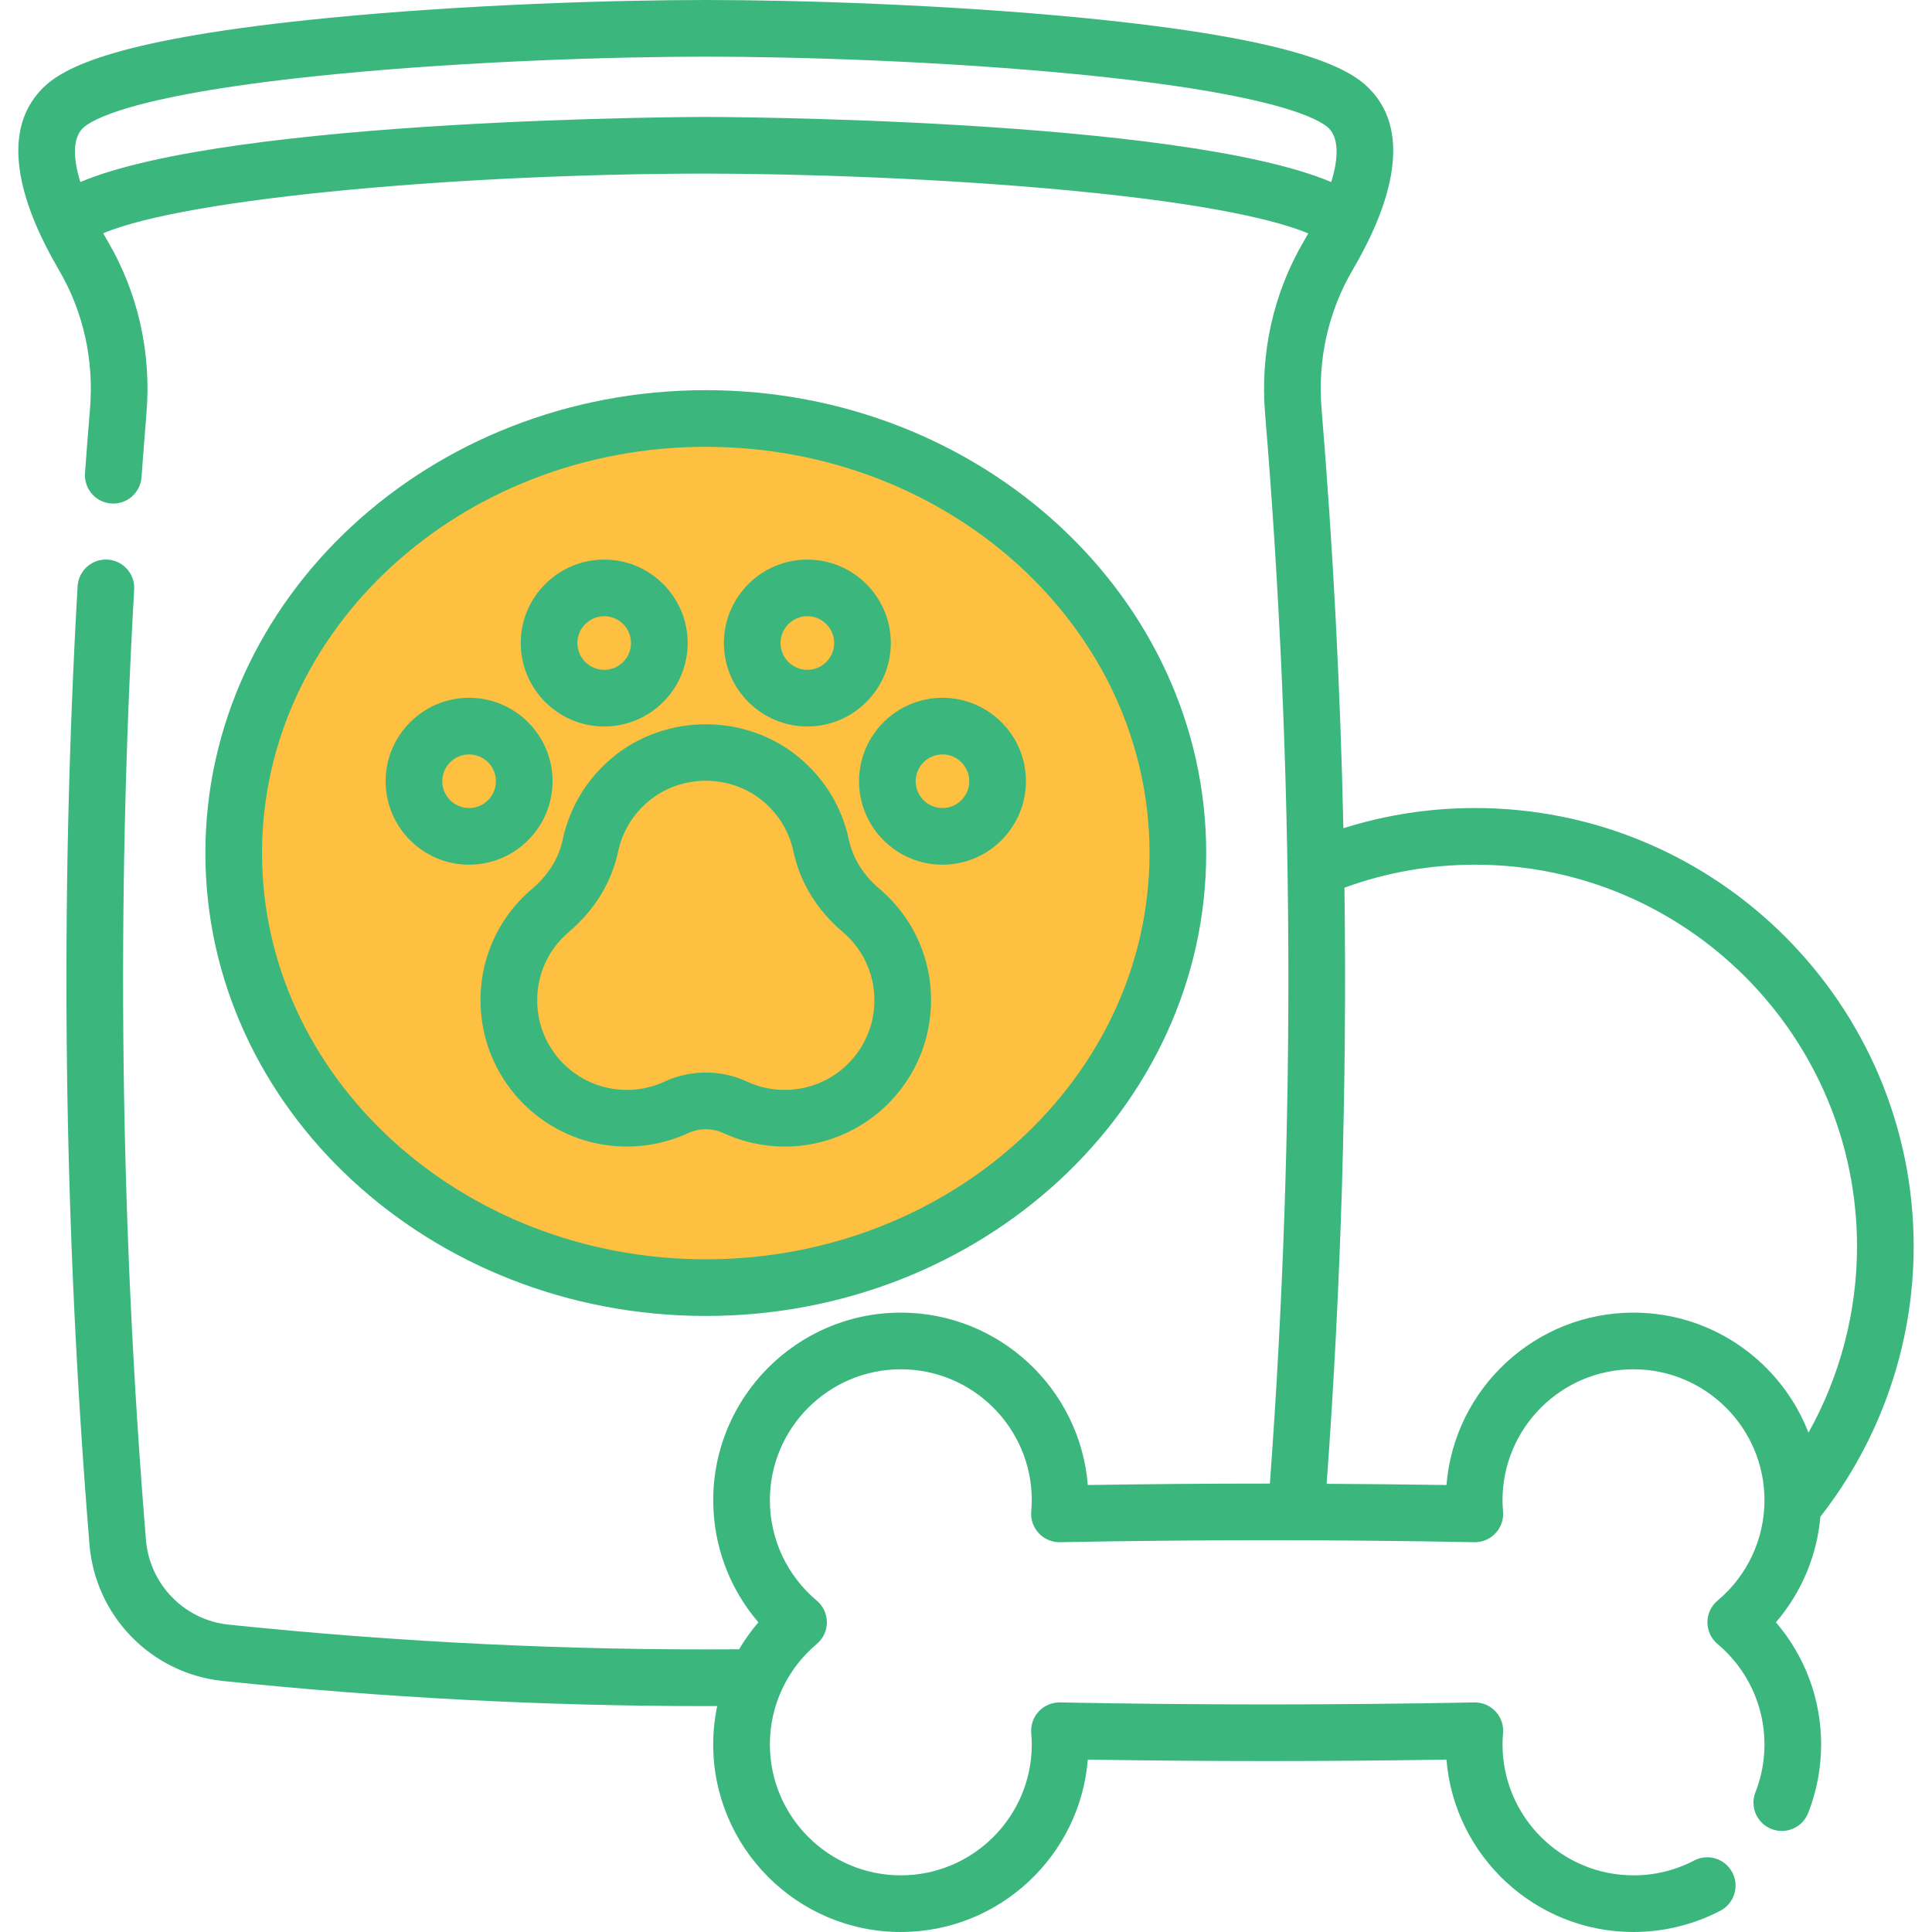
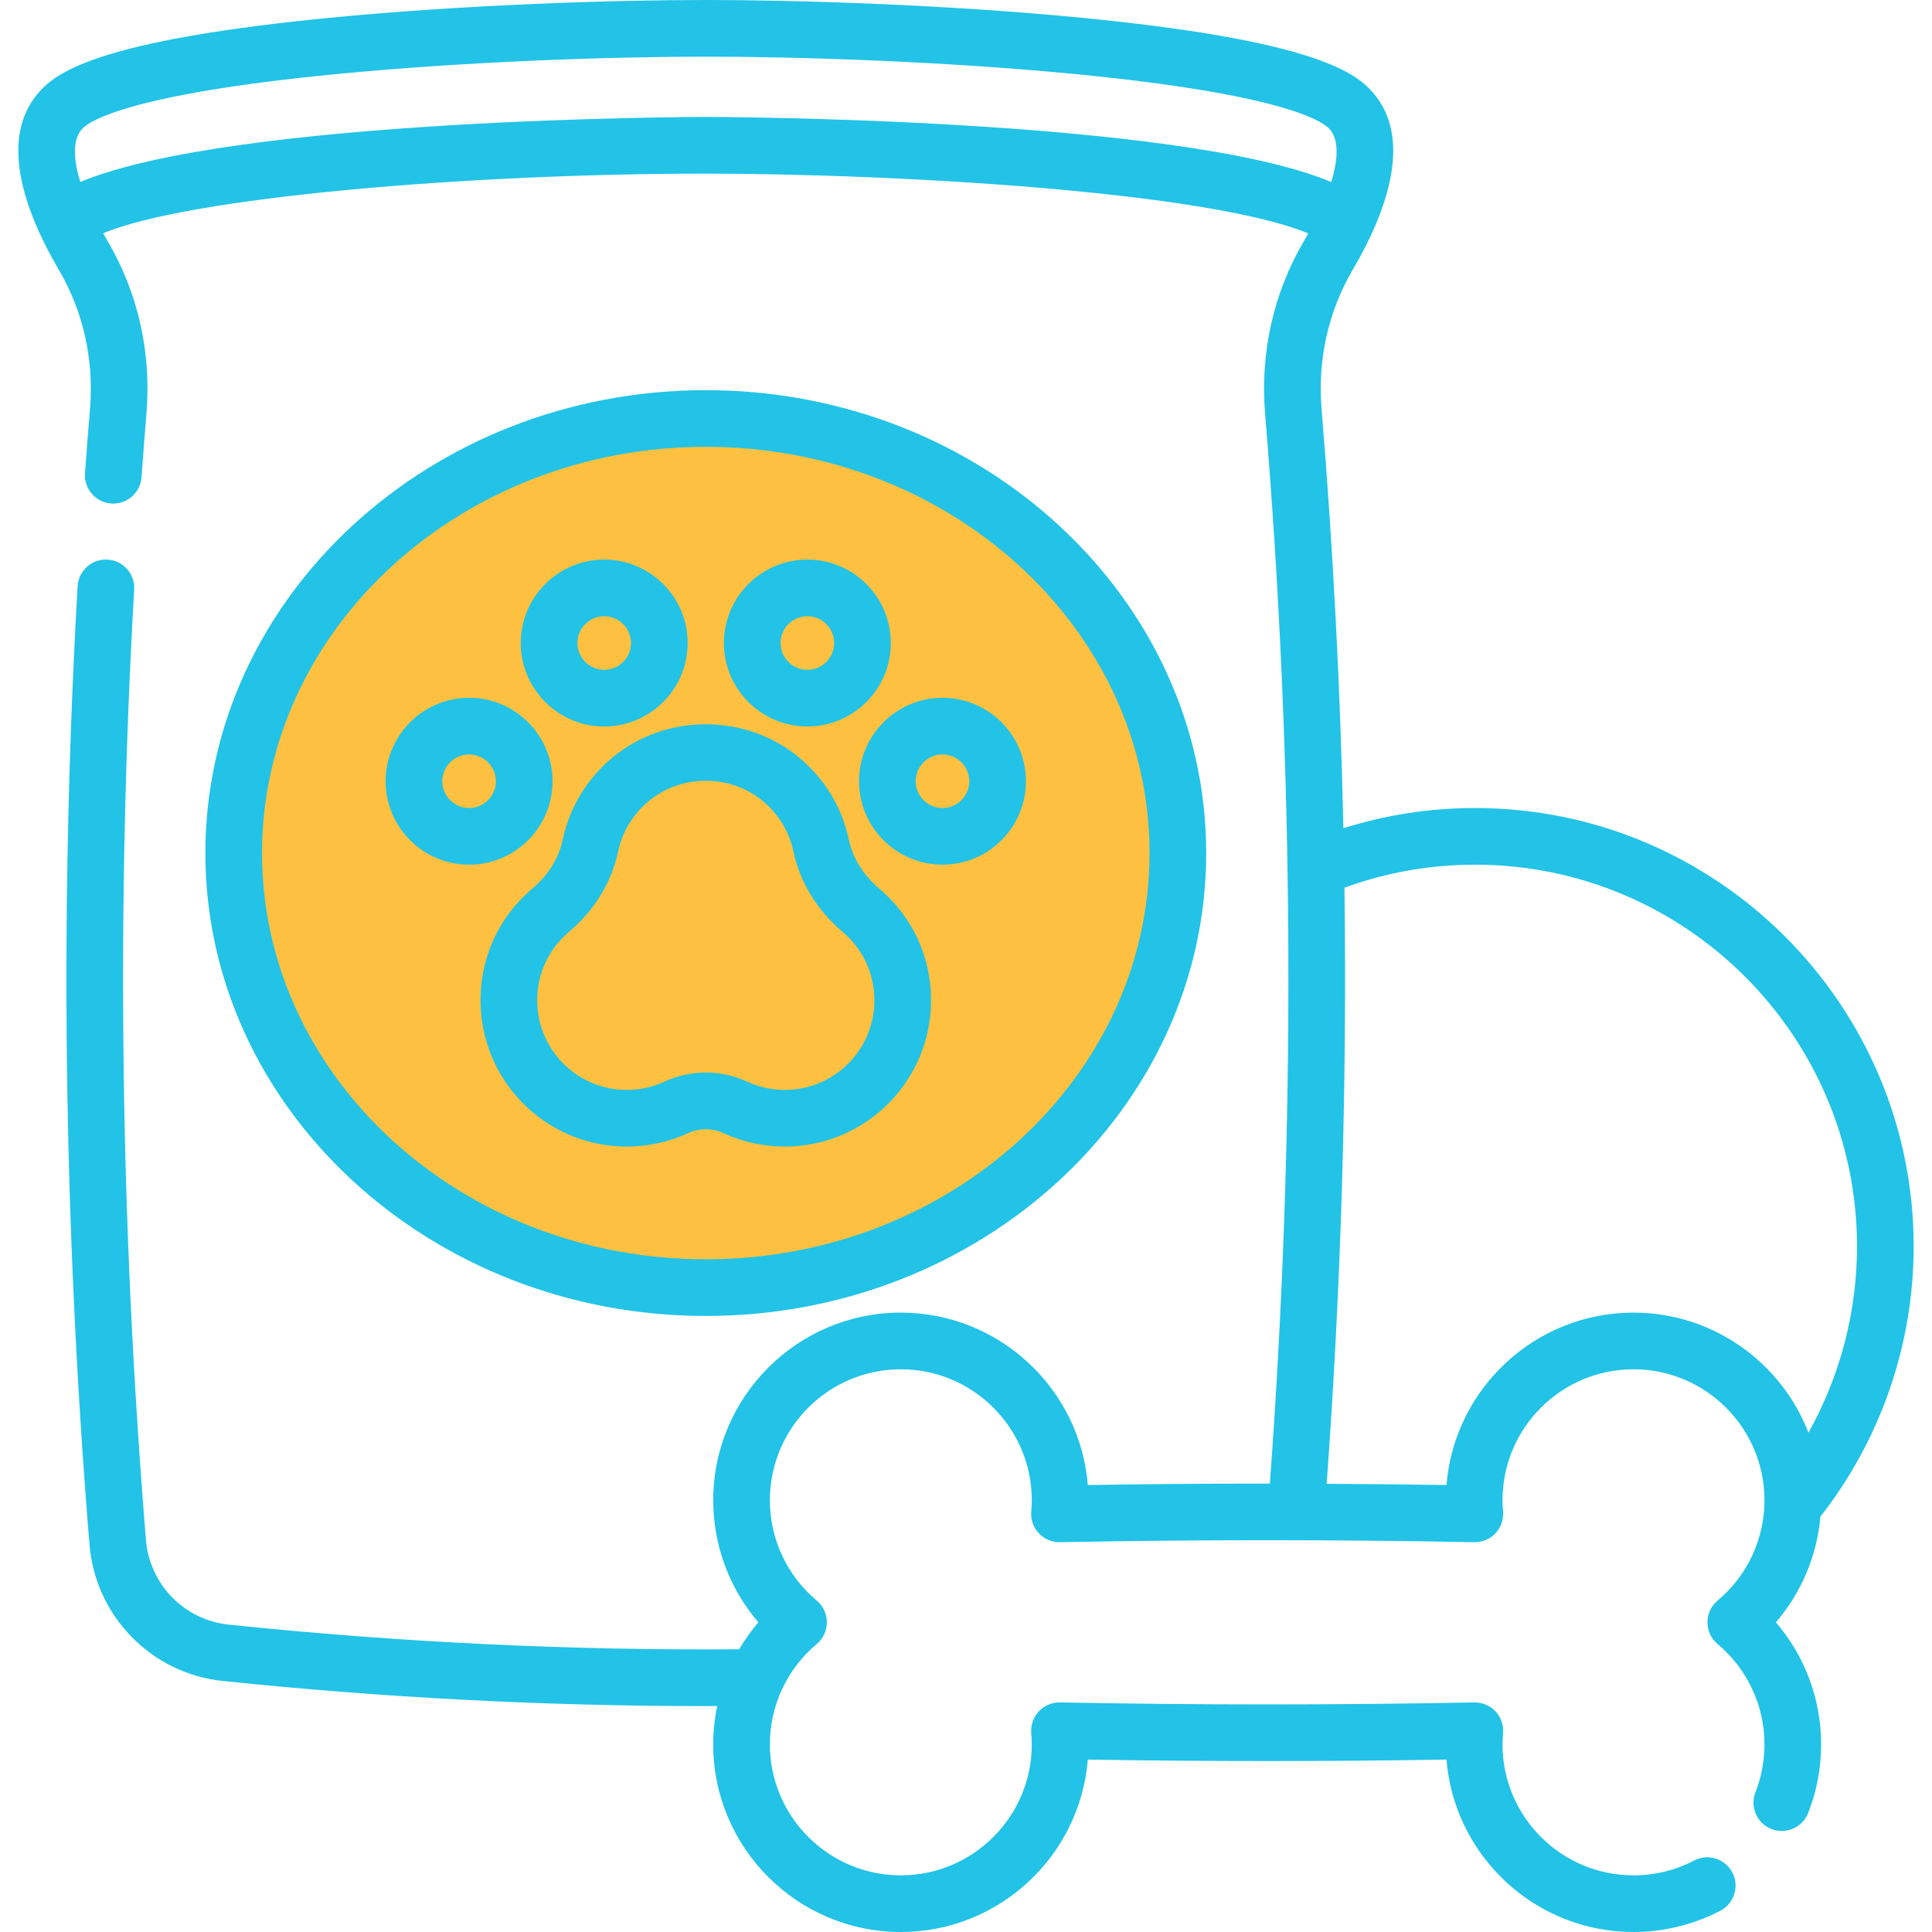
<svg xmlns="http://www.w3.org/2000/svg" width="80" height="80" viewBox="0 0 80 80" fill="none">
  <ellipse cx="29" cy="35" rx="19" ry="18" fill="#FDC040" />
-   <path d="M29.225 54.491C40.651 54.491 49.946 45.893 49.946 35.324C49.946 24.755 40.651 16.156 29.225 16.156C17.799 16.156 8.504 24.755 8.504 35.324C8.504 45.893 17.799 54.491 29.225 54.491ZM29.225 18.502C39.357 18.502 47.6 26.048 47.6 35.324C47.6 44.599 39.357 52.145 29.225 52.145C19.093 52.145 10.85 44.599 10.85 35.324C10.85 26.048 19.093 18.502 29.225 18.502Z" fill="#3BB77E" />
-   <path d="M35.571 32.349C35.571 34.255 37.121 35.805 39.026 35.805C40.932 35.805 42.482 34.255 42.482 32.349C42.482 30.444 40.932 28.894 39.026 28.894C37.121 28.894 35.571 30.444 35.571 32.349ZM39.026 31.24C39.638 31.24 40.136 31.738 40.136 32.349C40.136 32.961 39.638 33.459 39.026 33.459C38.414 33.459 37.916 32.961 37.916 32.349C37.916 31.738 38.414 31.24 39.026 31.24Z" fill="#3BB77E" />
-   <path d="M33.431 30.082C35.337 30.082 36.887 28.532 36.887 26.627C36.887 24.721 35.337 23.171 33.431 23.171C31.526 23.171 29.975 24.721 29.975 26.627C29.975 28.532 31.526 30.082 33.431 30.082ZM33.431 25.517C34.043 25.517 34.541 26.015 34.541 26.626C34.541 27.238 34.043 27.736 33.431 27.736C32.819 27.736 32.321 27.238 32.321 26.626C32.321 26.015 32.819 25.517 33.431 25.517Z" fill="#3BB77E" />
-   <path d="M19.424 35.805C21.329 35.805 22.88 34.255 22.88 32.349C22.88 30.444 21.329 28.894 19.424 28.894C17.518 28.894 15.968 30.444 15.968 32.349C15.968 34.255 17.518 35.805 19.424 35.805ZM19.424 31.24C20.036 31.24 20.534 31.738 20.534 32.349C20.534 32.961 20.036 33.459 19.424 33.459C18.812 33.459 18.314 32.961 18.314 32.349C18.314 31.738 18.812 31.24 19.424 31.24Z" fill="#3BB77E" />
-   <path d="M25.019 30.082C26.924 30.082 28.475 28.532 28.475 26.627C28.475 24.721 26.924 23.171 25.019 23.171C23.113 23.171 21.563 24.721 21.563 26.627C21.563 28.532 23.113 30.082 25.019 30.082ZM25.019 25.517C25.631 25.517 26.129 26.015 26.129 26.626C26.129 27.238 25.631 27.736 25.019 27.736C24.407 27.736 23.909 27.238 23.909 26.626C23.909 26.015 24.407 25.517 25.019 25.517Z" fill="#3BB77E" />
-   <path d="M23.301 34.769C23.138 35.536 22.702 36.237 22.041 36.797C20.556 38.055 19.78 39.892 19.912 41.838C20.117 44.869 22.56 47.289 25.593 47.466C26.594 47.524 27.598 47.335 28.498 46.918C28.953 46.708 29.496 46.708 29.951 46.918C30.745 47.286 31.619 47.477 32.5 47.477C32.619 47.477 32.738 47.473 32.856 47.466C35.89 47.288 38.333 44.869 38.538 41.838C38.669 39.892 37.893 38.055 36.409 36.797C35.748 36.237 35.312 35.536 35.149 34.769C34.866 33.438 34.161 32.268 33.109 31.385C30.895 29.526 27.555 29.526 25.34 31.385C24.289 32.268 23.584 33.438 23.301 34.769ZM26.849 33.182C28.203 32.045 30.246 32.045 31.601 33.182C32.248 33.725 32.681 34.442 32.854 35.257C33.126 36.536 33.831 37.688 34.892 38.587C35.802 39.358 36.278 40.485 36.197 41.68C36.071 43.535 34.576 45.015 32.719 45.124C32.096 45.16 31.495 45.048 30.937 44.789C30.393 44.537 29.809 44.411 29.225 44.411C28.641 44.411 28.056 44.537 27.512 44.789C26.954 45.048 26.354 45.161 25.73 45.124C23.873 45.015 22.378 43.535 22.253 41.68C22.172 40.485 22.647 39.358 23.558 38.587C24.619 37.688 25.324 36.536 25.596 35.257C25.769 34.443 26.202 33.725 26.849 33.182Z" fill="#3BB77E" />
-   <path d="M75.379 62.801C77.87 59.622 79.241 55.668 79.241 51.616C79.241 41.604 71.096 33.459 61.084 33.459C59.213 33.459 57.384 33.74 55.627 34.295C55.501 28.495 55.2 22.703 54.724 16.943C54.553 14.896 54.999 12.9 56.015 11.169C57.395 8.815 58.631 5.6 56.68 3.65C55.844 2.814 53.7 1.603 44.777 0.735C39.207 0.193 33.091 0 29.225 0C25.358 0 19.242 0.193 13.672 0.735C4.749 1.603 2.606 2.814 1.769 3.65C-0.181 5.6 1.054 8.815 2.434 11.17C3.45 12.9 3.896 14.896 3.726 16.942C3.659 17.733 3.594 18.576 3.52 19.593C3.473 20.239 3.958 20.801 4.604 20.849C5.25 20.896 5.812 20.41 5.86 19.764C5.933 18.755 5.998 17.921 6.063 17.138C6.274 14.607 5.719 12.133 4.458 9.983C4.394 9.873 4.334 9.766 4.274 9.659C7.825 8.164 19.423 7.189 29.225 7.189C32.956 7.189 38.876 7.373 44.303 7.888C50.296 8.458 52.977 9.167 54.172 9.665C54.113 9.77 54.054 9.875 53.991 9.983C52.73 12.133 52.175 14.607 52.385 17.137C53.602 31.829 53.666 46.725 52.583 61.432C50.066 61.432 47.548 61.451 45.044 61.492C44.723 57.502 41.373 54.353 37.301 54.353C33.018 54.353 29.533 57.838 29.533 62.122C29.533 63.993 30.203 65.778 31.403 67.177C31.103 67.527 30.836 67.9 30.604 68.294C23.588 68.346 16.48 68.003 9.467 67.272C7.633 67.082 6.193 65.606 6.043 63.76C4.974 50.709 4.81 37.47 5.556 24.41C5.593 23.763 5.098 23.208 4.451 23.171C3.805 23.135 3.25 23.629 3.213 24.276C2.461 37.444 2.627 50.793 3.705 63.951C3.946 66.921 6.268 69.299 9.224 69.605C15.859 70.297 22.577 70.646 29.227 70.646C29.384 70.646 29.541 70.644 29.698 70.643C29.59 71.161 29.532 71.692 29.532 72.231C29.532 76.515 33.017 80 37.301 80C41.373 80 44.723 76.851 45.044 72.861C49.978 72.942 54.963 72.942 59.895 72.861C60.217 76.851 63.567 80 67.639 80C68.889 80 70.133 79.695 71.236 79.119C71.81 78.819 72.033 78.111 71.733 77.536C71.433 76.962 70.724 76.739 70.15 77.04C69.37 77.447 68.525 77.654 67.639 77.654C64.649 77.654 62.216 75.221 62.216 72.231C62.216 72.096 62.223 71.948 62.239 71.766C62.267 71.435 62.153 71.107 61.926 70.865C61.699 70.622 61.38 70.488 61.047 70.494C55.356 70.603 49.585 70.603 43.892 70.494C43.562 70.488 43.241 70.622 43.014 70.865C42.787 71.107 42.673 71.435 42.701 71.766C42.716 71.946 42.724 72.094 42.724 72.231C42.724 75.221 40.291 77.654 37.301 77.654C34.311 77.654 31.879 75.221 31.879 72.231C31.879 70.626 32.586 69.111 33.82 68.075C34.086 67.852 34.239 67.523 34.239 67.176C34.239 66.83 34.086 66.501 33.82 66.278C32.586 65.242 31.879 63.727 31.879 62.121C31.879 59.132 34.311 56.699 37.301 56.699C40.291 56.699 42.724 59.132 42.724 62.121C42.724 62.258 42.716 62.406 42.701 62.587C42.673 62.918 42.787 63.245 43.014 63.488C43.241 63.73 43.562 63.866 43.892 63.859C49.584 63.75 55.356 63.75 61.047 63.859C61.38 63.866 61.699 63.73 61.926 63.488C62.153 63.245 62.267 62.918 62.239 62.587C62.223 62.405 62.216 62.257 62.216 62.121C62.216 59.132 64.649 56.699 67.639 56.699C70.629 56.699 73.063 59.132 73.063 62.121C73.063 63.728 72.355 65.243 71.12 66.278C70.854 66.5 70.701 66.829 70.701 67.176C70.701 67.523 70.854 67.852 71.12 68.075C72.355 69.11 73.063 70.625 73.063 72.231C73.063 72.916 72.937 73.583 72.689 74.214C72.452 74.817 72.748 75.498 73.351 75.735C73.954 75.972 74.635 75.675 74.872 75.073C75.228 74.167 75.409 73.212 75.409 72.231C75.409 70.36 74.738 68.575 73.537 67.177C74.592 65.948 75.237 64.422 75.379 62.801ZM29.225 4.842C29.013 4.842 9.652 4.876 3.326 7.537C3.003 6.495 3.026 5.711 3.428 5.309C3.745 4.992 5.438 3.893 13.899 3.07C19.386 2.536 25.413 2.346 29.225 2.346C33.036 2.346 39.064 2.536 44.55 3.07C53.011 3.893 54.704 4.992 55.021 5.309C55.423 5.711 55.446 6.495 55.123 7.537C48.797 4.876 29.437 4.842 29.225 4.842ZM67.639 54.353C63.567 54.353 60.217 57.502 59.895 61.492C58.246 61.465 56.591 61.451 54.934 61.442C55.533 53.249 55.78 44.998 55.671 36.757C57.4 36.125 59.217 35.805 61.084 35.805C69.803 35.805 76.895 42.898 76.895 51.616C76.895 54.324 76.193 56.983 74.885 59.324C73.76 56.419 70.937 54.353 67.639 54.353Z" fill="#3BB77E" />
+   <path d="M29.225 54.491C40.651 54.491 49.946 45.893 49.946 35.324C49.946 24.755 40.651 16.156 29.225 16.156C17.799 16.156 8.504 24.755 8.504 35.324C8.504 45.893 17.799 54.491 29.225 54.491ZM29.225 18.502C39.357 18.502 47.6 26.048 47.6 35.324C47.6 44.599 39.357 52.145 29.225 52.145C19.093 52.145 10.85 44.599 10.85 35.324C10.85 26.048 19.093 18.502 29.225 18.502Z" fill="#22c3e6" />
+   <path d="M35.571 32.349C35.571 34.255 37.121 35.805 39.026 35.805C40.932 35.805 42.482 34.255 42.482 32.349C42.482 30.444 40.932 28.894 39.026 28.894C37.121 28.894 35.571 30.444 35.571 32.349ZM39.026 31.24C39.638 31.24 40.136 31.738 40.136 32.349C40.136 32.961 39.638 33.459 39.026 33.459C38.414 33.459 37.916 32.961 37.916 32.349C37.916 31.738 38.414 31.24 39.026 31.24Z" fill="#22c3e6" />
+   <path d="M33.431 30.082C35.337 30.082 36.887 28.532 36.887 26.627C36.887 24.721 35.337 23.171 33.431 23.171C31.526 23.171 29.975 24.721 29.975 26.627C29.975 28.532 31.526 30.082 33.431 30.082ZM33.431 25.517C34.043 25.517 34.541 26.015 34.541 26.626C34.541 27.238 34.043 27.736 33.431 27.736C32.819 27.736 32.321 27.238 32.321 26.626C32.321 26.015 32.819 25.517 33.431 25.517Z" fill="#22c3e6" />
+   <path d="M19.424 35.805C21.329 35.805 22.88 34.255 22.88 32.349C22.88 30.444 21.329 28.894 19.424 28.894C17.518 28.894 15.968 30.444 15.968 32.349C15.968 34.255 17.518 35.805 19.424 35.805ZM19.424 31.24C20.036 31.24 20.534 31.738 20.534 32.349C20.534 32.961 20.036 33.459 19.424 33.459C18.812 33.459 18.314 32.961 18.314 32.349C18.314 31.738 18.812 31.24 19.424 31.24Z" fill="#22c3e6" />
+   <path d="M25.019 30.082C26.924 30.082 28.475 28.532 28.475 26.627C28.475 24.721 26.924 23.171 25.019 23.171C23.113 23.171 21.563 24.721 21.563 26.627C21.563 28.532 23.113 30.082 25.019 30.082ZM25.019 25.517C25.631 25.517 26.129 26.015 26.129 26.626C26.129 27.238 25.631 27.736 25.019 27.736C24.407 27.736 23.909 27.238 23.909 26.626C23.909 26.015 24.407 25.517 25.019 25.517Z" fill="#22c3e6" />
+   <path d="M23.301 34.769C23.138 35.536 22.702 36.237 22.041 36.797C20.556 38.055 19.78 39.892 19.912 41.838C20.117 44.869 22.56 47.289 25.593 47.466C26.594 47.524 27.598 47.335 28.498 46.918C28.953 46.708 29.496 46.708 29.951 46.918C30.745 47.286 31.619 47.477 32.5 47.477C32.619 47.477 32.738 47.473 32.856 47.466C35.89 47.288 38.333 44.869 38.538 41.838C38.669 39.892 37.893 38.055 36.409 36.797C35.748 36.237 35.312 35.536 35.149 34.769C34.866 33.438 34.161 32.268 33.109 31.385C30.895 29.526 27.555 29.526 25.34 31.385C24.289 32.268 23.584 33.438 23.301 34.769ZM26.849 33.182C28.203 32.045 30.246 32.045 31.601 33.182C32.248 33.725 32.681 34.442 32.854 35.257C33.126 36.536 33.831 37.688 34.892 38.587C35.802 39.358 36.278 40.485 36.197 41.68C36.071 43.535 34.576 45.015 32.719 45.124C32.096 45.16 31.495 45.048 30.937 44.789C30.393 44.537 29.809 44.411 29.225 44.411C28.641 44.411 28.056 44.537 27.512 44.789C26.954 45.048 26.354 45.161 25.73 45.124C23.873 45.015 22.378 43.535 22.253 41.68C22.172 40.485 22.647 39.358 23.558 38.587C24.619 37.688 25.324 36.536 25.596 35.257C25.769 34.443 26.202 33.725 26.849 33.182Z" fill="#22c3e6" />
+   <path d="M75.379 62.801C77.87 59.622 79.241 55.668 79.241 51.616C79.241 41.604 71.096 33.459 61.084 33.459C59.213 33.459 57.384 33.74 55.627 34.295C55.501 28.495 55.2 22.703 54.724 16.943C54.553 14.896 54.999 12.9 56.015 11.169C57.395 8.815 58.631 5.6 56.68 3.65C55.844 2.814 53.7 1.603 44.777 0.735C39.207 0.193 33.091 0 29.225 0C25.358 0 19.242 0.193 13.672 0.735C4.749 1.603 2.606 2.814 1.769 3.65C-0.181 5.6 1.054 8.815 2.434 11.17C3.45 12.9 3.896 14.896 3.726 16.942C3.659 17.733 3.594 18.576 3.52 19.593C3.473 20.239 3.958 20.801 4.604 20.849C5.25 20.896 5.812 20.41 5.86 19.764C5.933 18.755 5.998 17.921 6.063 17.138C6.274 14.607 5.719 12.133 4.458 9.983C4.394 9.873 4.334 9.766 4.274 9.659C7.825 8.164 19.423 7.189 29.225 7.189C32.956 7.189 38.876 7.373 44.303 7.888C50.296 8.458 52.977 9.167 54.172 9.665C54.113 9.77 54.054 9.875 53.991 9.983C52.73 12.133 52.175 14.607 52.385 17.137C53.602 31.829 53.666 46.725 52.583 61.432C50.066 61.432 47.548 61.451 45.044 61.492C44.723 57.502 41.373 54.353 37.301 54.353C33.018 54.353 29.533 57.838 29.533 62.122C29.533 63.993 30.203 65.778 31.403 67.177C31.103 67.527 30.836 67.9 30.604 68.294C23.588 68.346 16.48 68.003 9.467 67.272C7.633 67.082 6.193 65.606 6.043 63.76C4.974 50.709 4.81 37.47 5.556 24.41C5.593 23.763 5.098 23.208 4.451 23.171C3.805 23.135 3.25 23.629 3.213 24.276C2.461 37.444 2.627 50.793 3.705 63.951C3.946 66.921 6.268 69.299 9.224 69.605C15.859 70.297 22.577 70.646 29.227 70.646C29.384 70.646 29.541 70.644 29.698 70.643C29.59 71.161 29.532 71.692 29.532 72.231C29.532 76.515 33.017 80 37.301 80C41.373 80 44.723 76.851 45.044 72.861C49.978 72.942 54.963 72.942 59.895 72.861C60.217 76.851 63.567 80 67.639 80C68.889 80 70.133 79.695 71.236 79.119C71.81 78.819 72.033 78.111 71.733 77.536C71.433 76.962 70.724 76.739 70.15 77.04C69.37 77.447 68.525 77.654 67.639 77.654C64.649 77.654 62.216 75.221 62.216 72.231C62.216 72.096 62.223 71.948 62.239 71.766C62.267 71.435 62.153 71.107 61.926 70.865C61.699 70.622 61.38 70.488 61.047 70.494C55.356 70.603 49.585 70.603 43.892 70.494C43.562 70.488 43.241 70.622 43.014 70.865C42.787 71.107 42.673 71.435 42.701 71.766C42.716 71.946 42.724 72.094 42.724 72.231C42.724 75.221 40.291 77.654 37.301 77.654C34.311 77.654 31.879 75.221 31.879 72.231C31.879 70.626 32.586 69.111 33.82 68.075C34.086 67.852 34.239 67.523 34.239 67.176C34.239 66.83 34.086 66.501 33.82 66.278C32.586 65.242 31.879 63.727 31.879 62.121C31.879 59.132 34.311 56.699 37.301 56.699C40.291 56.699 42.724 59.132 42.724 62.121C42.724 62.258 42.716 62.406 42.701 62.587C42.673 62.918 42.787 63.245 43.014 63.488C43.241 63.73 43.562 63.866 43.892 63.859C49.584 63.75 55.356 63.75 61.047 63.859C61.38 63.866 61.699 63.73 61.926 63.488C62.153 63.245 62.267 62.918 62.239 62.587C62.223 62.405 62.216 62.257 62.216 62.121C62.216 59.132 64.649 56.699 67.639 56.699C70.629 56.699 73.063 59.132 73.063 62.121C73.063 63.728 72.355 65.243 71.12 66.278C70.854 66.5 70.701 66.829 70.701 67.176C70.701 67.523 70.854 67.852 71.12 68.075C72.355 69.11 73.063 70.625 73.063 72.231C73.063 72.916 72.937 73.583 72.689 74.214C72.452 74.817 72.748 75.498 73.351 75.735C73.954 75.972 74.635 75.675 74.872 75.073C75.228 74.167 75.409 73.212 75.409 72.231C75.409 70.36 74.738 68.575 73.537 67.177C74.592 65.948 75.237 64.422 75.379 62.801ZM29.225 4.842C29.013 4.842 9.652 4.876 3.326 7.537C3.003 6.495 3.026 5.711 3.428 5.309C3.745 4.992 5.438 3.893 13.899 3.07C19.386 2.536 25.413 2.346 29.225 2.346C33.036 2.346 39.064 2.536 44.55 3.07C53.011 3.893 54.704 4.992 55.021 5.309C55.423 5.711 55.446 6.495 55.123 7.537C48.797 4.876 29.437 4.842 29.225 4.842ZM67.639 54.353C63.567 54.353 60.217 57.502 59.895 61.492C58.246 61.465 56.591 61.451 54.934 61.442C55.533 53.249 55.78 44.998 55.671 36.757C57.4 36.125 59.217 35.805 61.084 35.805C69.803 35.805 76.895 42.898 76.895 51.616C76.895 54.324 76.193 56.983 74.885 59.324C73.76 56.419 70.937 54.353 67.639 54.353Z" fill="#22c3e6" />
</svg>
